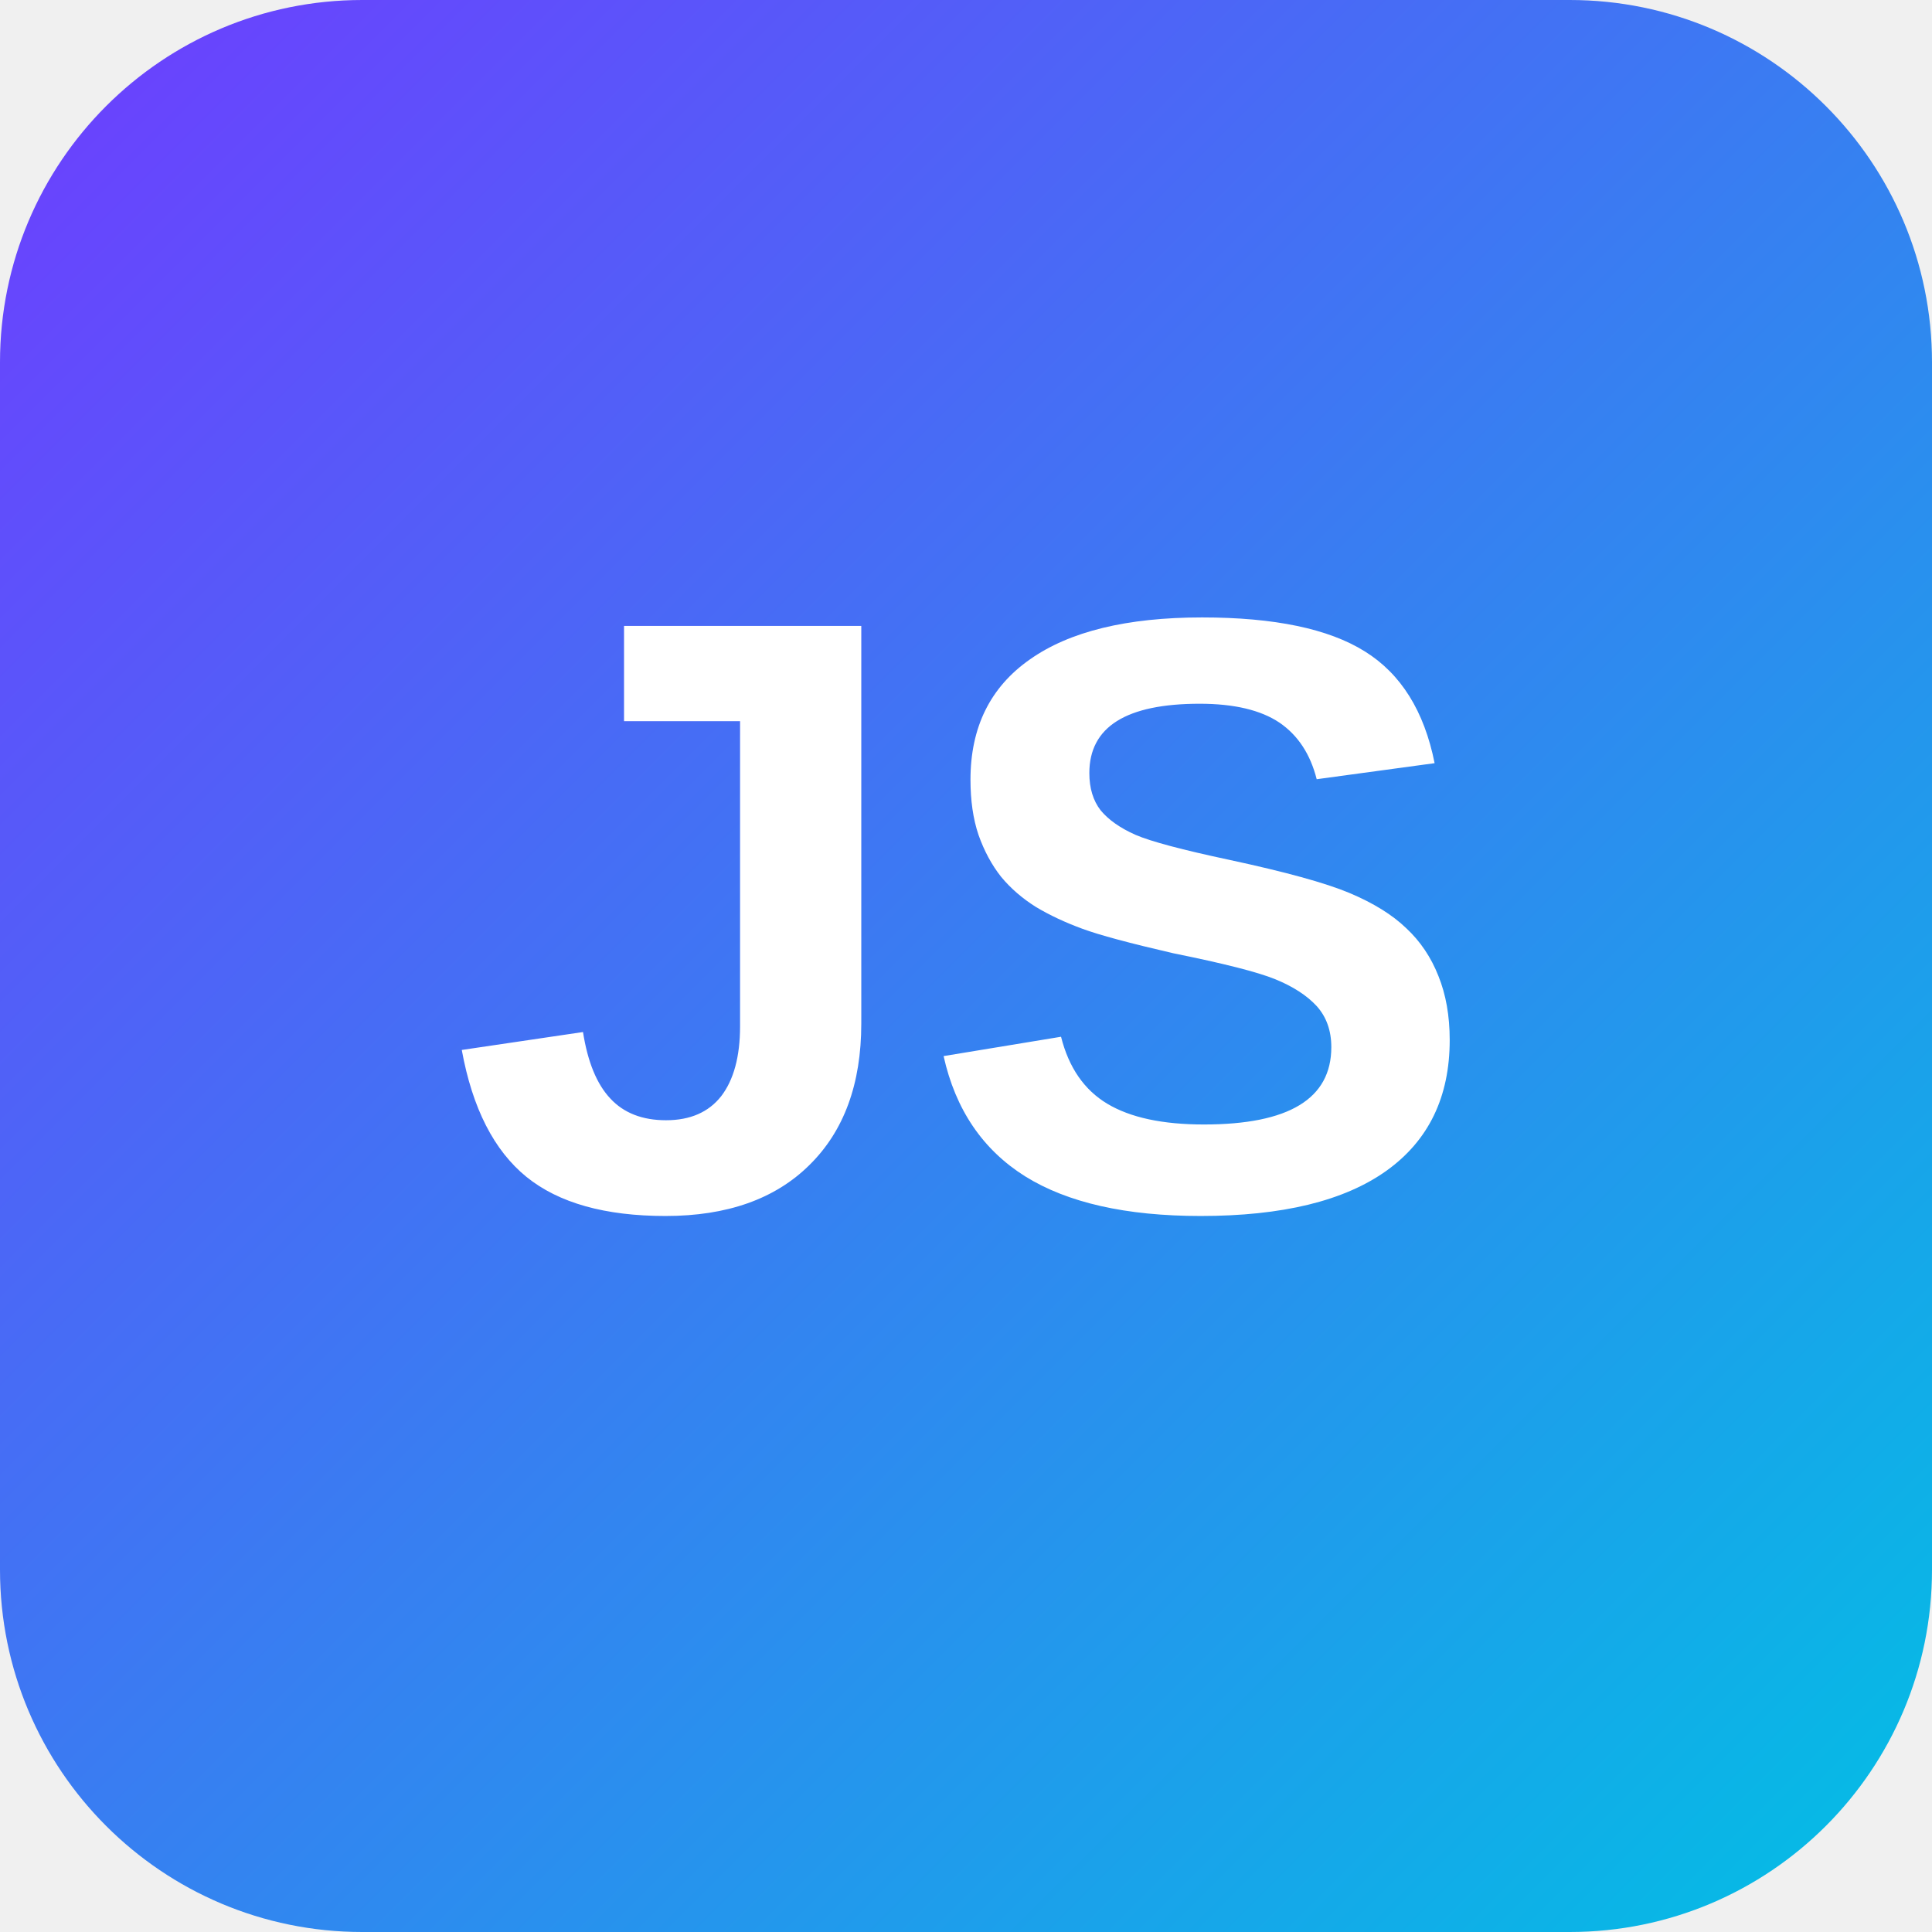
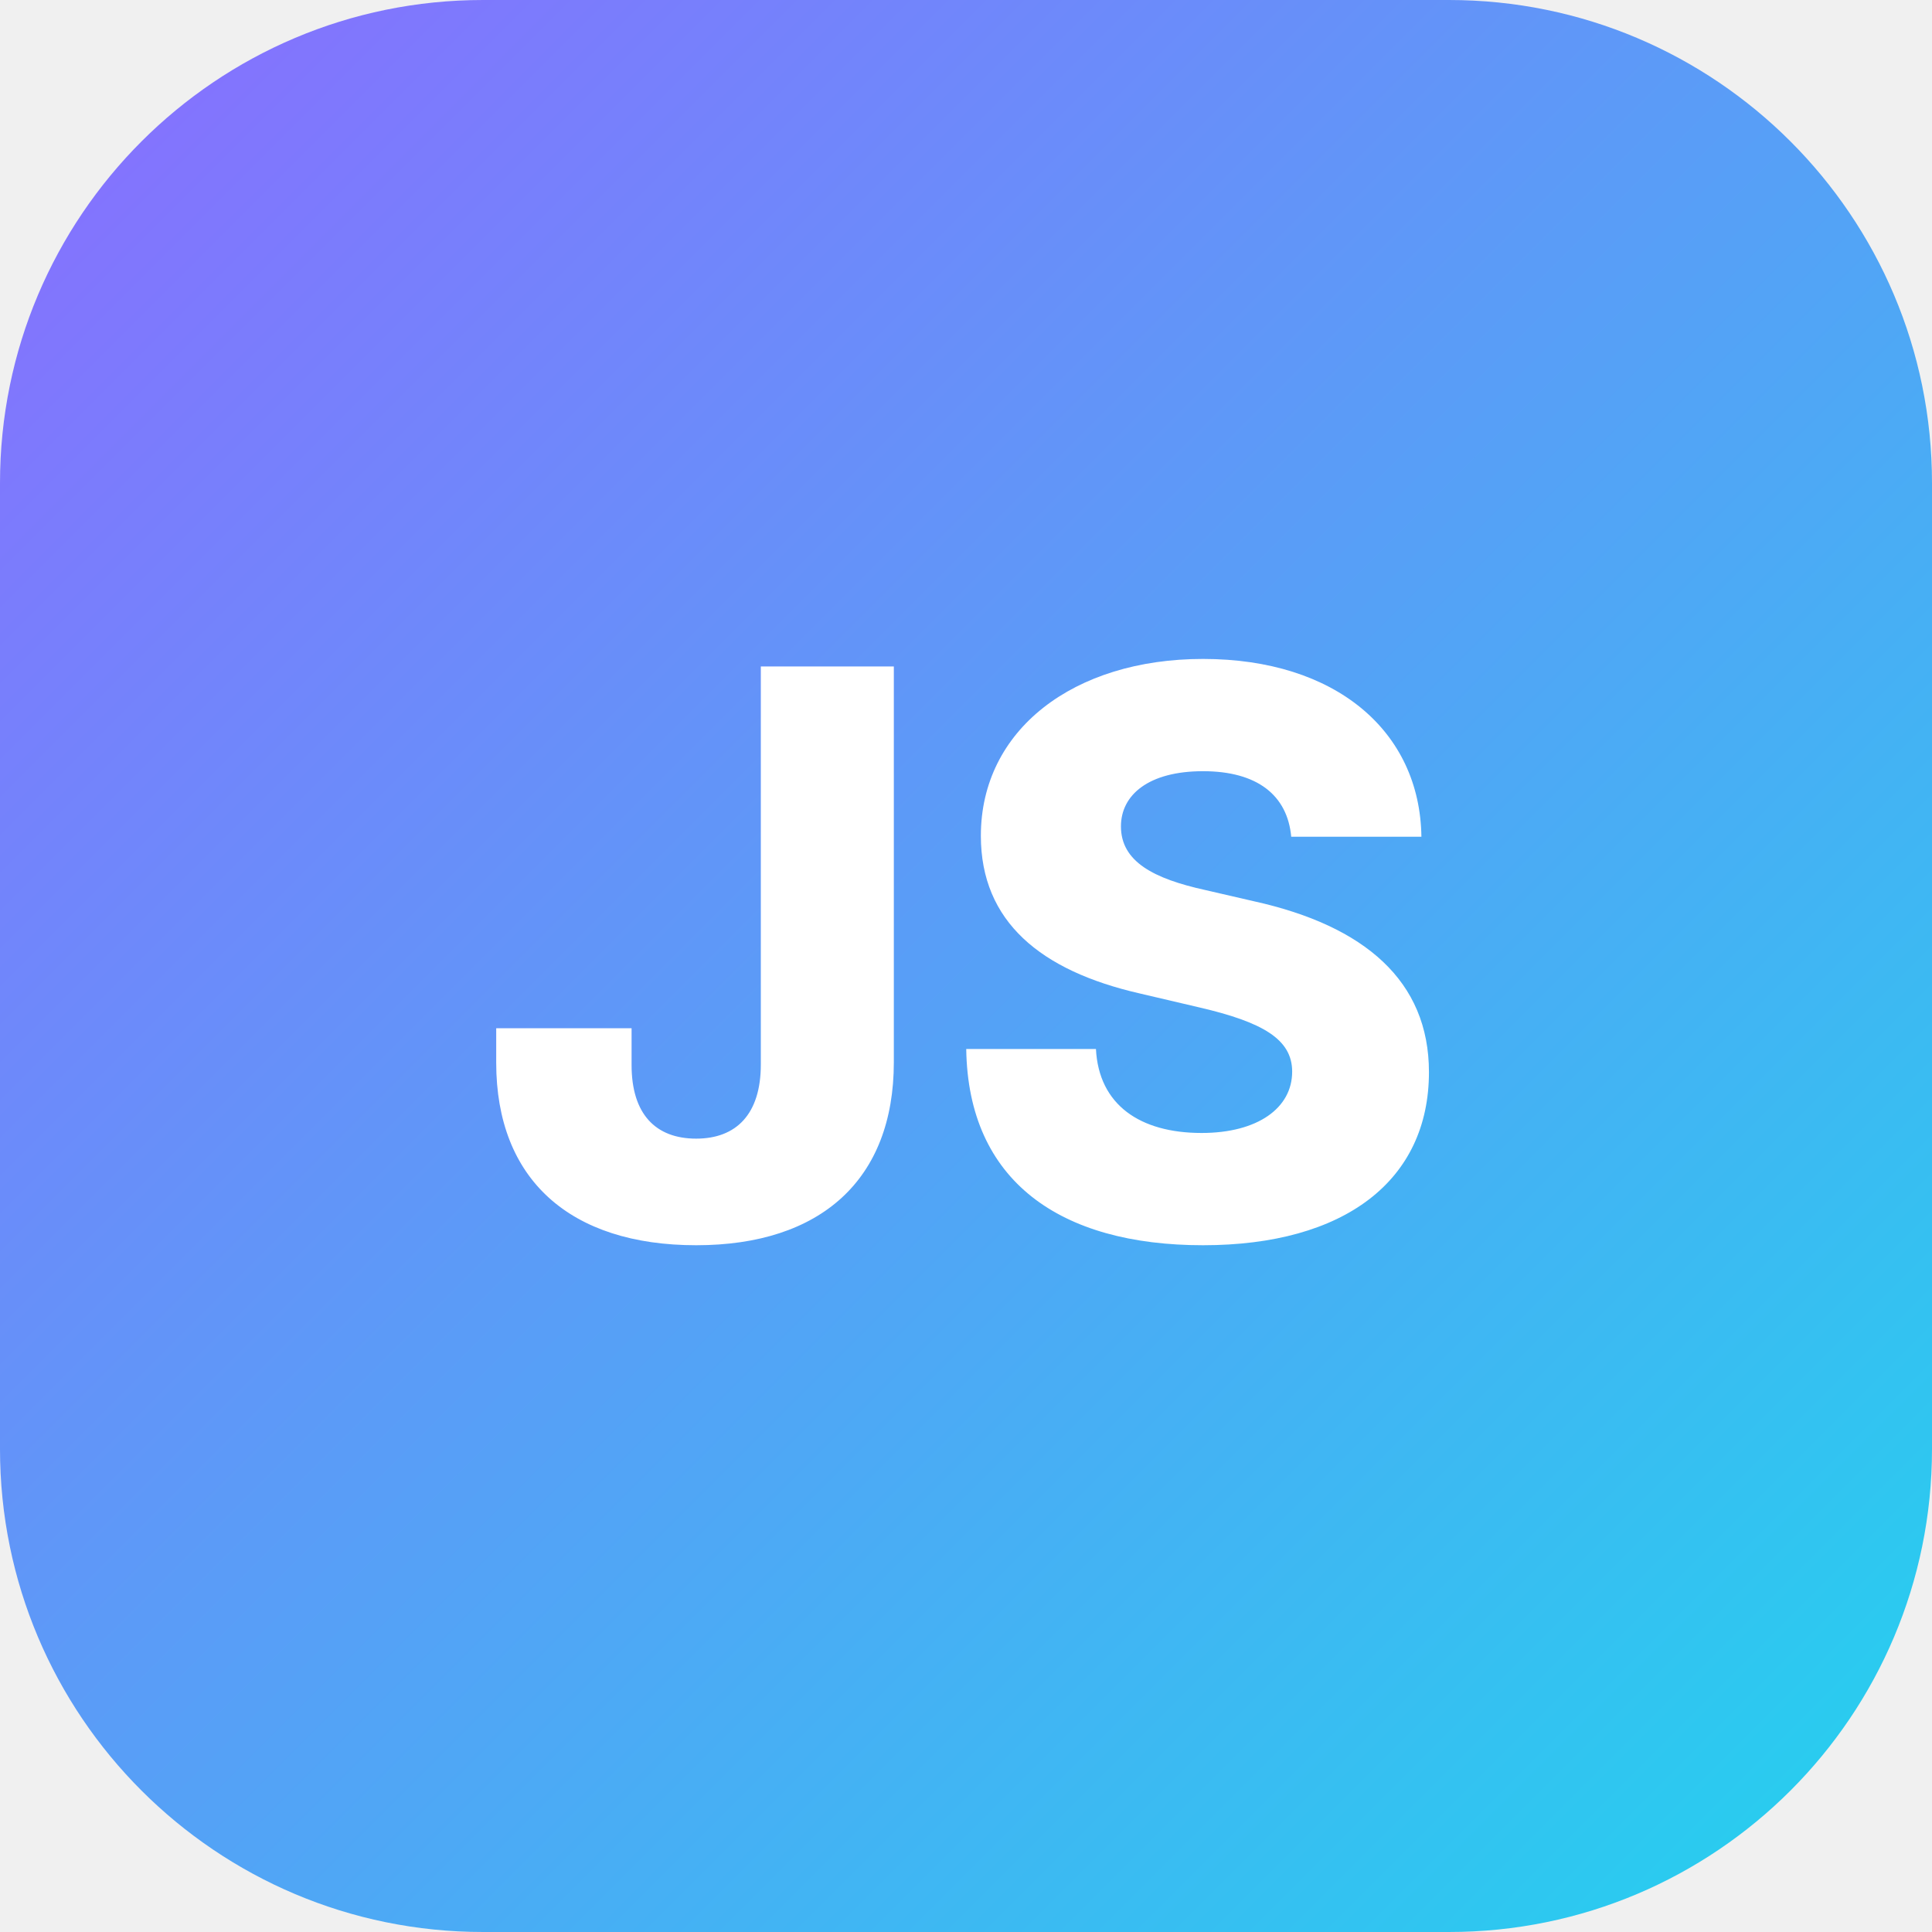
<svg xmlns="http://www.w3.org/2000/svg" viewBox="0 0 64 64">
  <defs>
    <linearGradient id="g" x1="0" y1="0" x2="1" y2="1">
-       <stop stop-color="#6f3cff" />
-       <stop offset="1" stop-color="#01c0e4" />
+       <stop stop-color="#8b6cff" />
+       <stop offset="1" stop-color="#22d3ee" />
    </linearGradient>
  </defs>
-   <rect width="64" height="64" rx="12" fill="url(#g)" />
-   <text x="32" y="40" font-family="Arial, Helvetica, sans-serif" font-size="28" text-anchor="middle" fill="#fff" font-weight="700">JS</text>
+   <rect width="64" height="64" rx="16" fill="url(#g)" />
+   <text x="32" y="41" font-family="Inter, Arial, Helvetica, sans-serif" font-size="26" text-anchor="middle" fill="#fff" font-weight="800">JS</text>
</svg>
